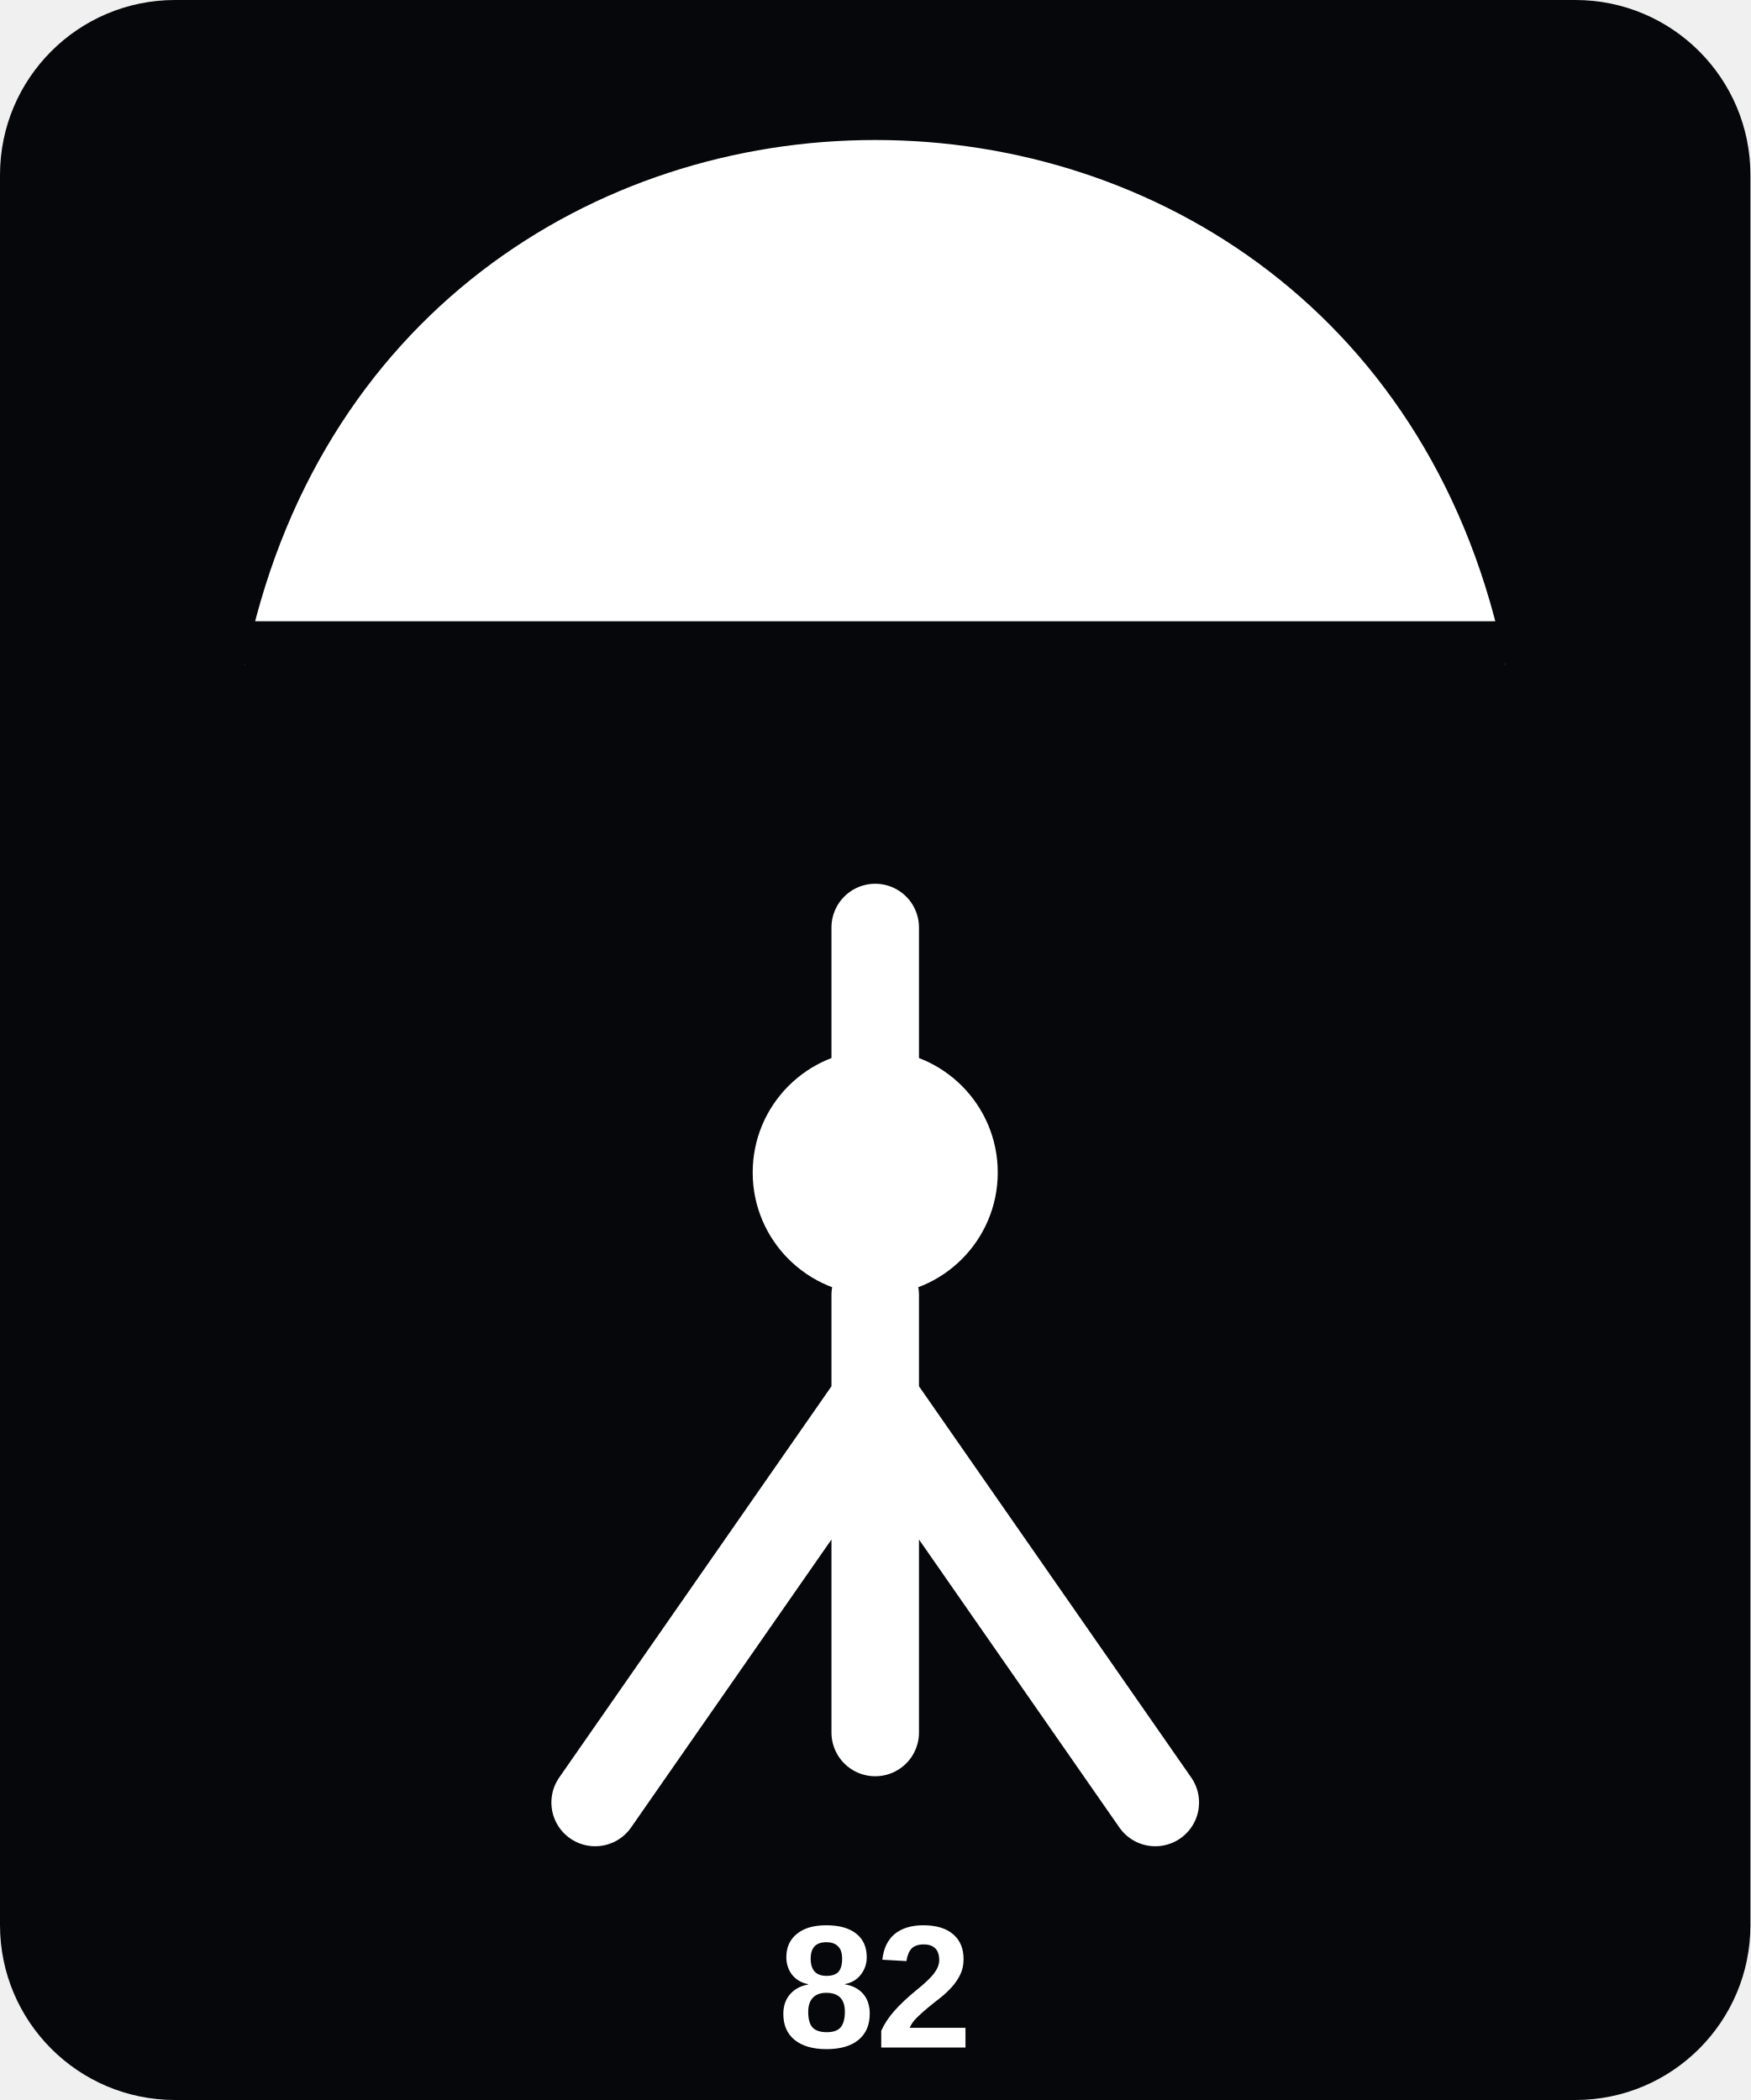
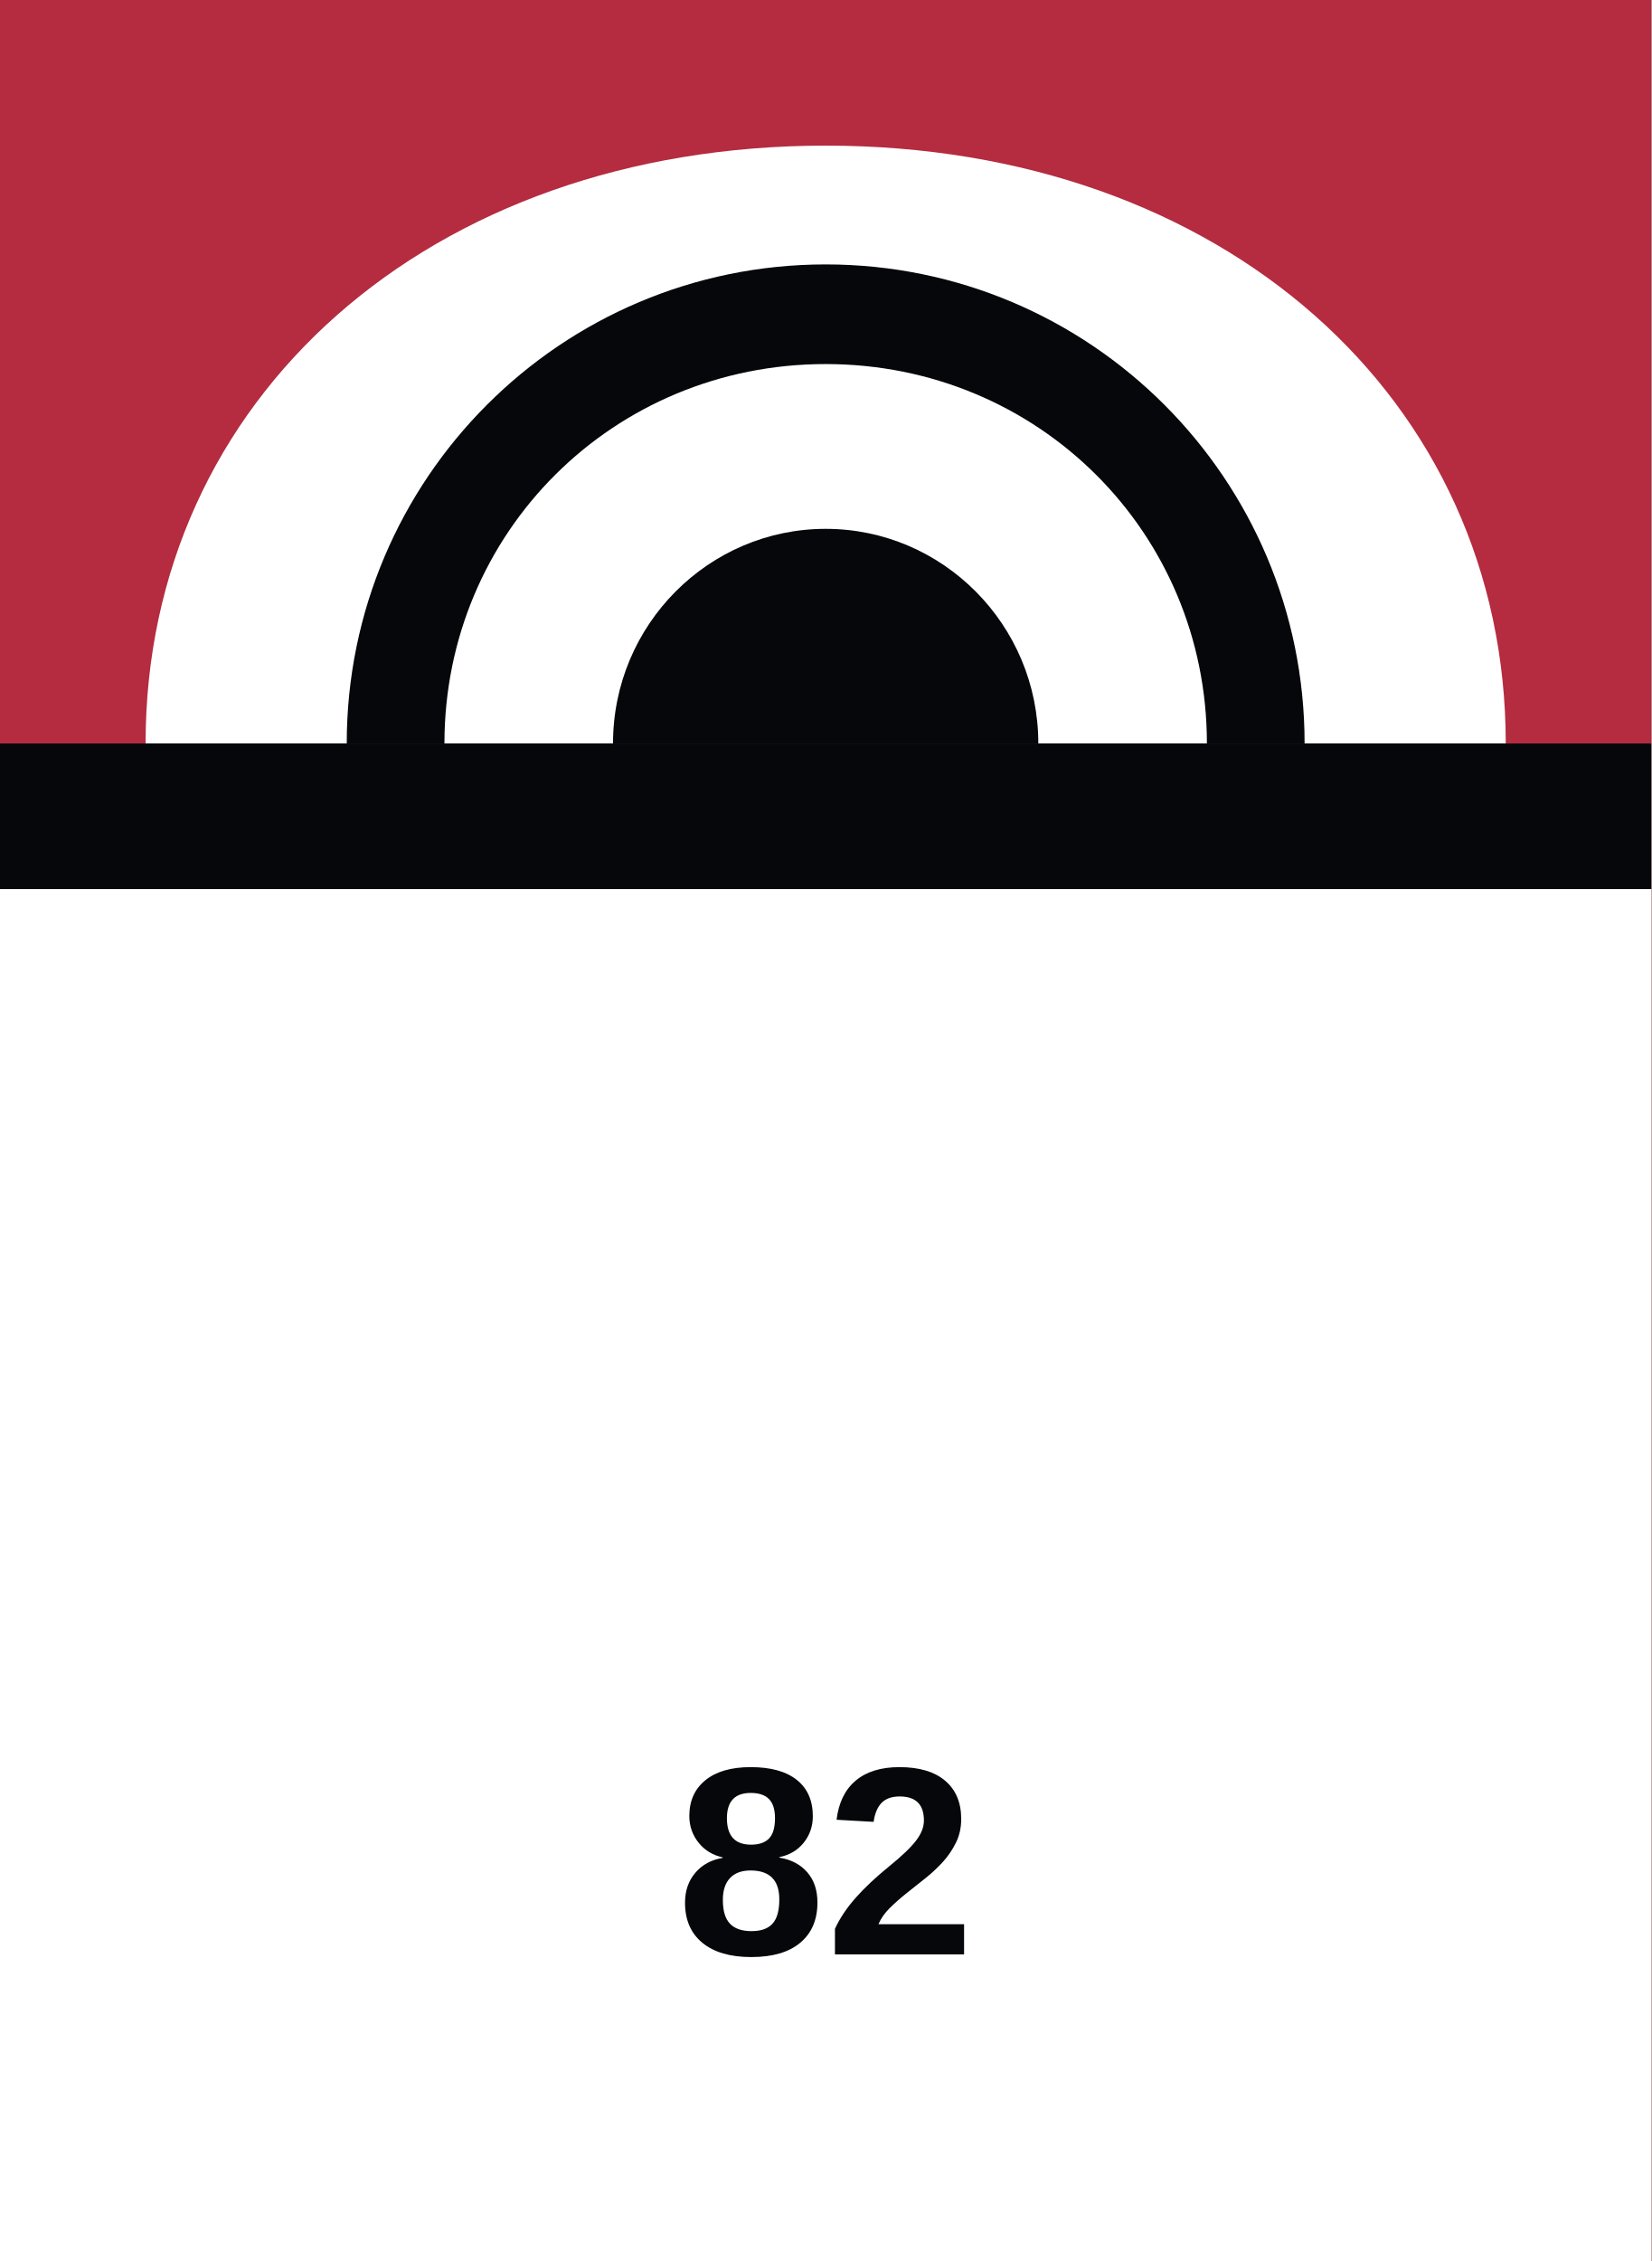
- <svg xmlns="http://www.w3.org/2000/svg" viewBox="0 0 100 120">
-   <rect width="100" height="120" rx="10" fill="#05070a" />
-   <path d="M14 38C18 18 34 8 50 8s32 10 36 30H14Z" fill="#fff" />
-   <path d="M14 38h72" fill="none" stroke="#05070a" stroke-width="5" />
-   <path d="M27 38l23 14 23-14" fill="none" stroke="#05070a" stroke-width="5" />
-   <circle cx="50" cy="67" r="7" fill="#fff" />
-   <path d="M50 53v8M50 74v25M50 80L34 103M50 80l16 23" fill="none" stroke="#fff" stroke-width="5" stroke-linecap="round" />
-   <text x="50" y="117" text-anchor="middle" font-family="Arial,sans-serif" font-size="10" font-weight="700" fill="#fff">82</text>
+ <svg xmlns="http://www.w3.org/2000/svg" viewBox="0 0 431 590">
+   <rect width="431" height="590" fill="#05070a" />
+   <g fill="#fff">
+     <path d="M0 0h431v590H0z" fill="#b52b3f" />
+     <path d="M215.5 38C112 38 38 104 38 194h355c0-90-74-156-177.5-156z" fill="#fff" />
+     <circle cx="215.5" cy="194" r="125" fill="#05070a" />
+     <path d="M116 194c0-55 44-99 99.5-99S315 139 315 194h-44c0-31-25-56-55.5-56s-55.5 25-55.5 56z" fill="#fff" />
+     <path d="M0 194h431v396H0z" fill="#fff" />
+     <path d="M0 194h431v38H0z" fill="#05070a" />
+     <text x="215.5" y="510" text-anchor="middle" font-family="Arial,sans-serif" font-size="70" font-weight="900" fill="#05070a">82</text>
+   </g>
</svg>
